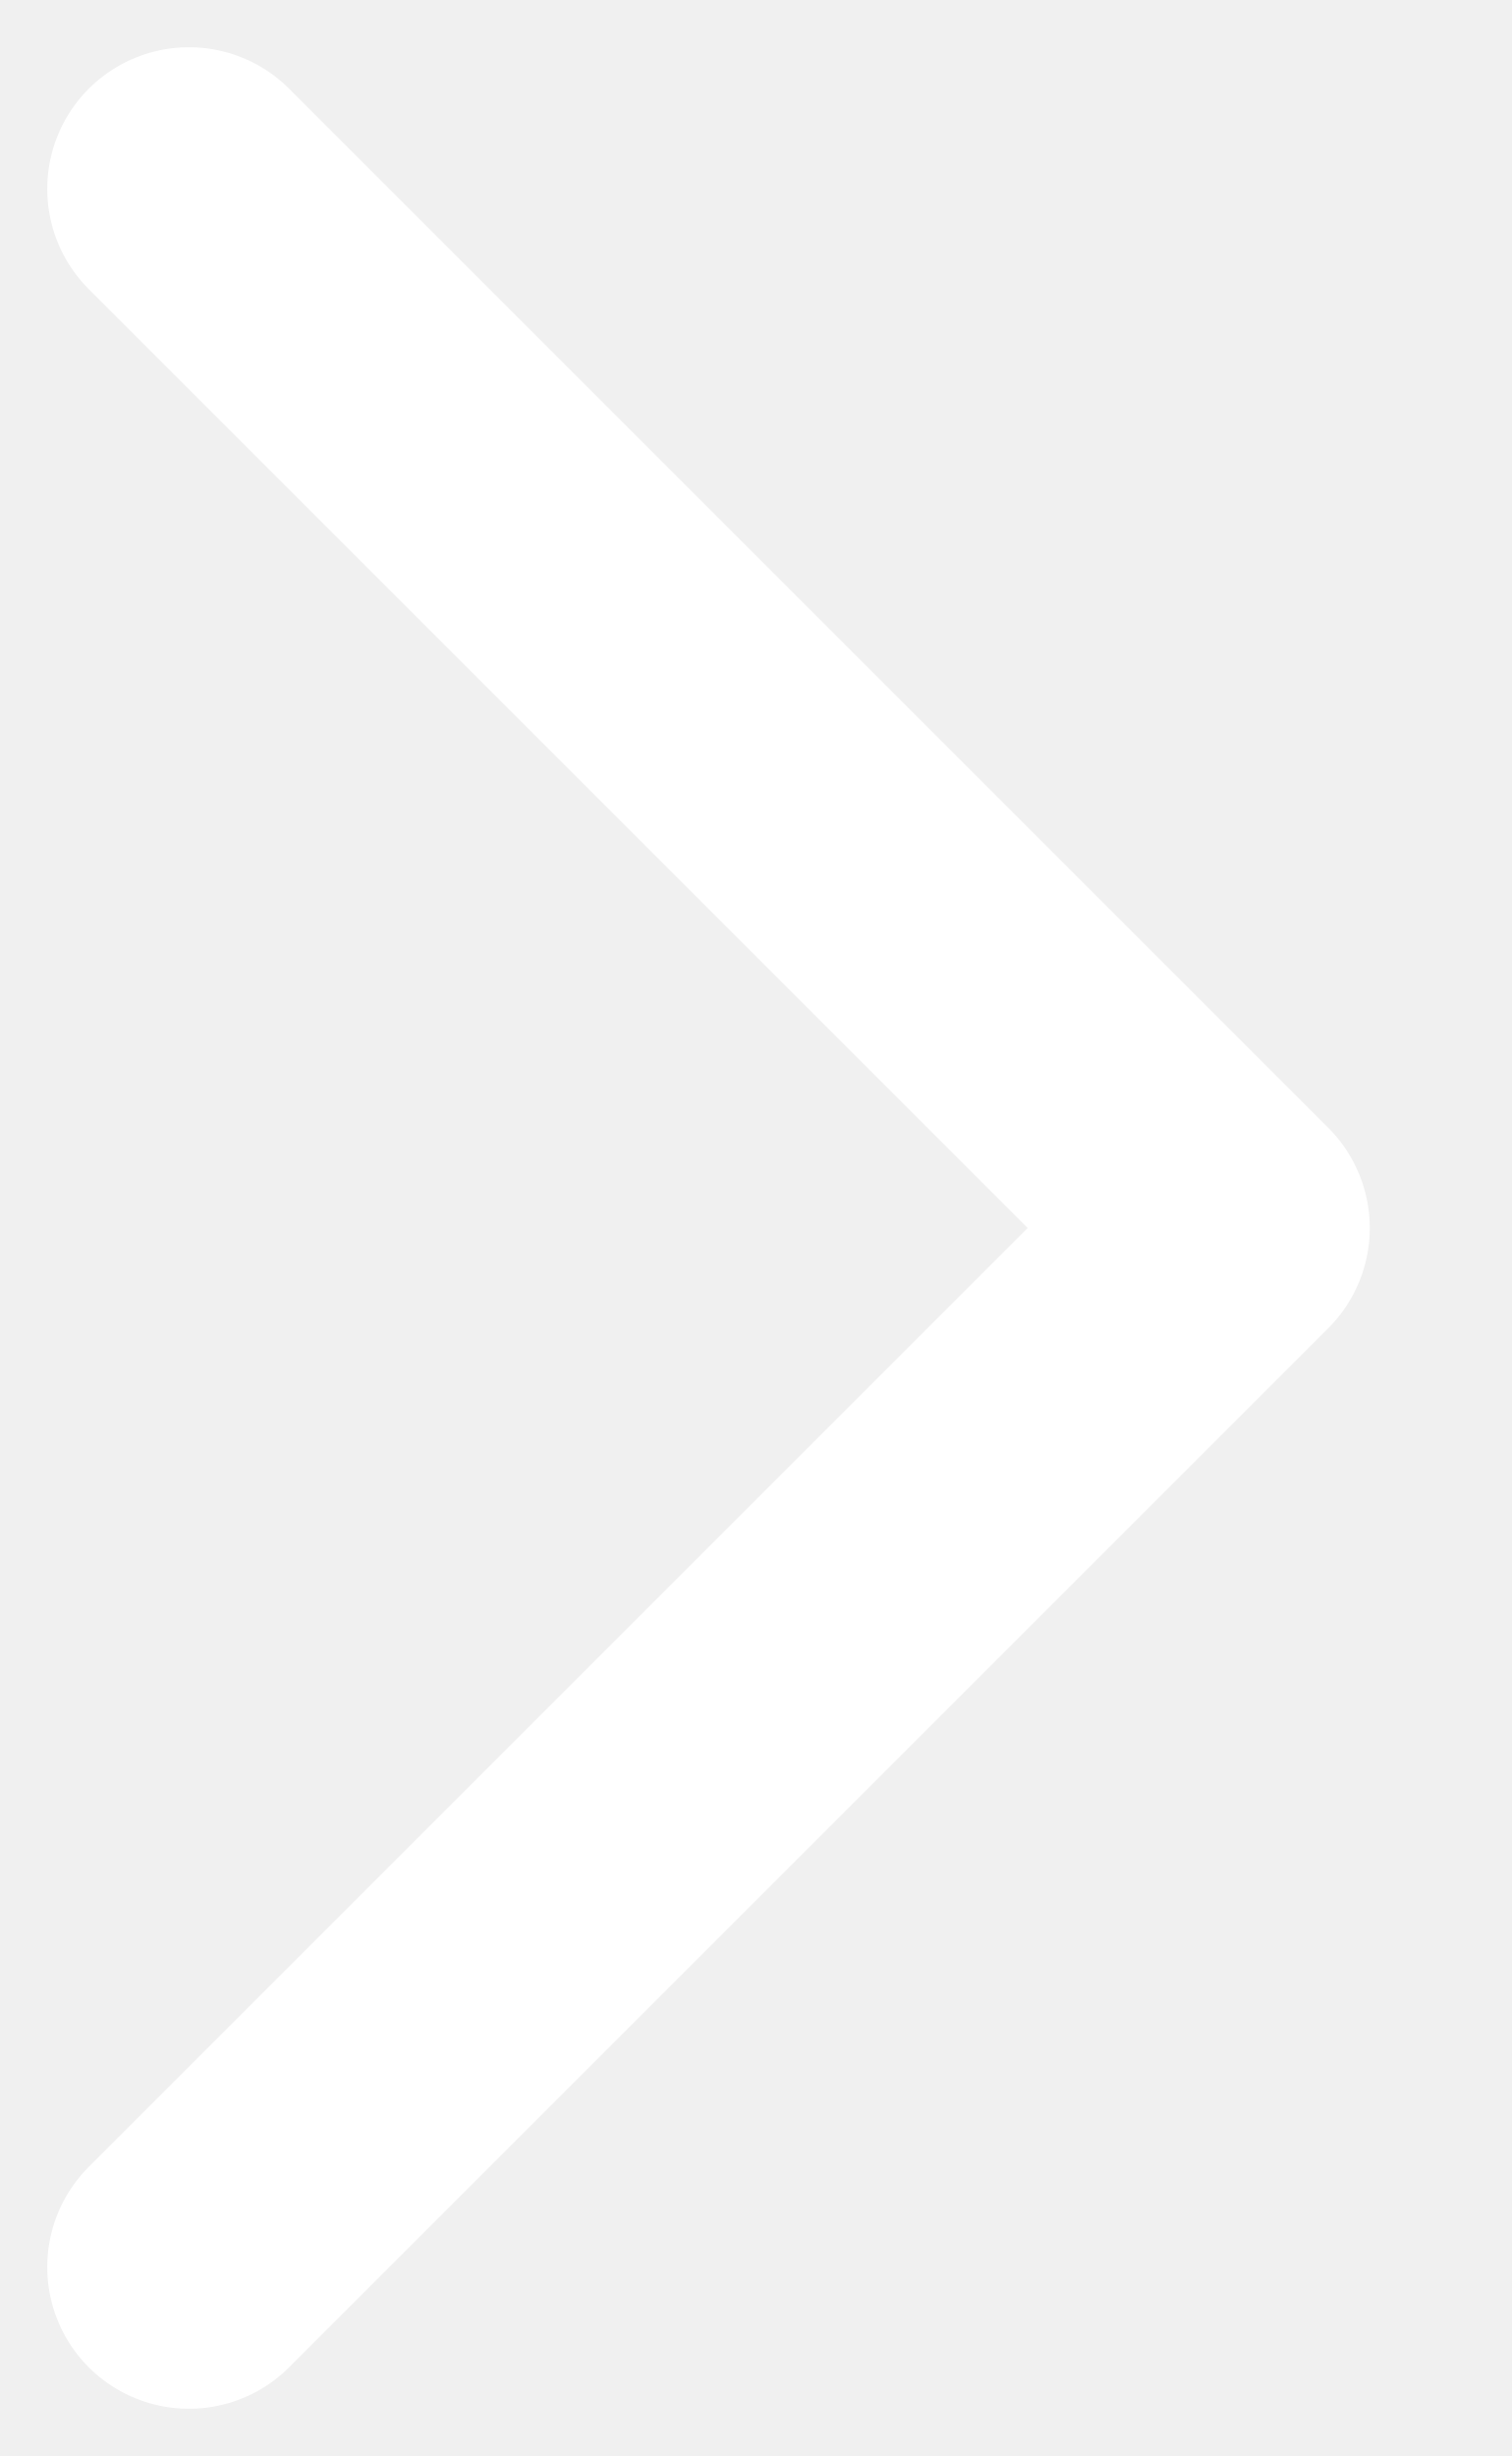
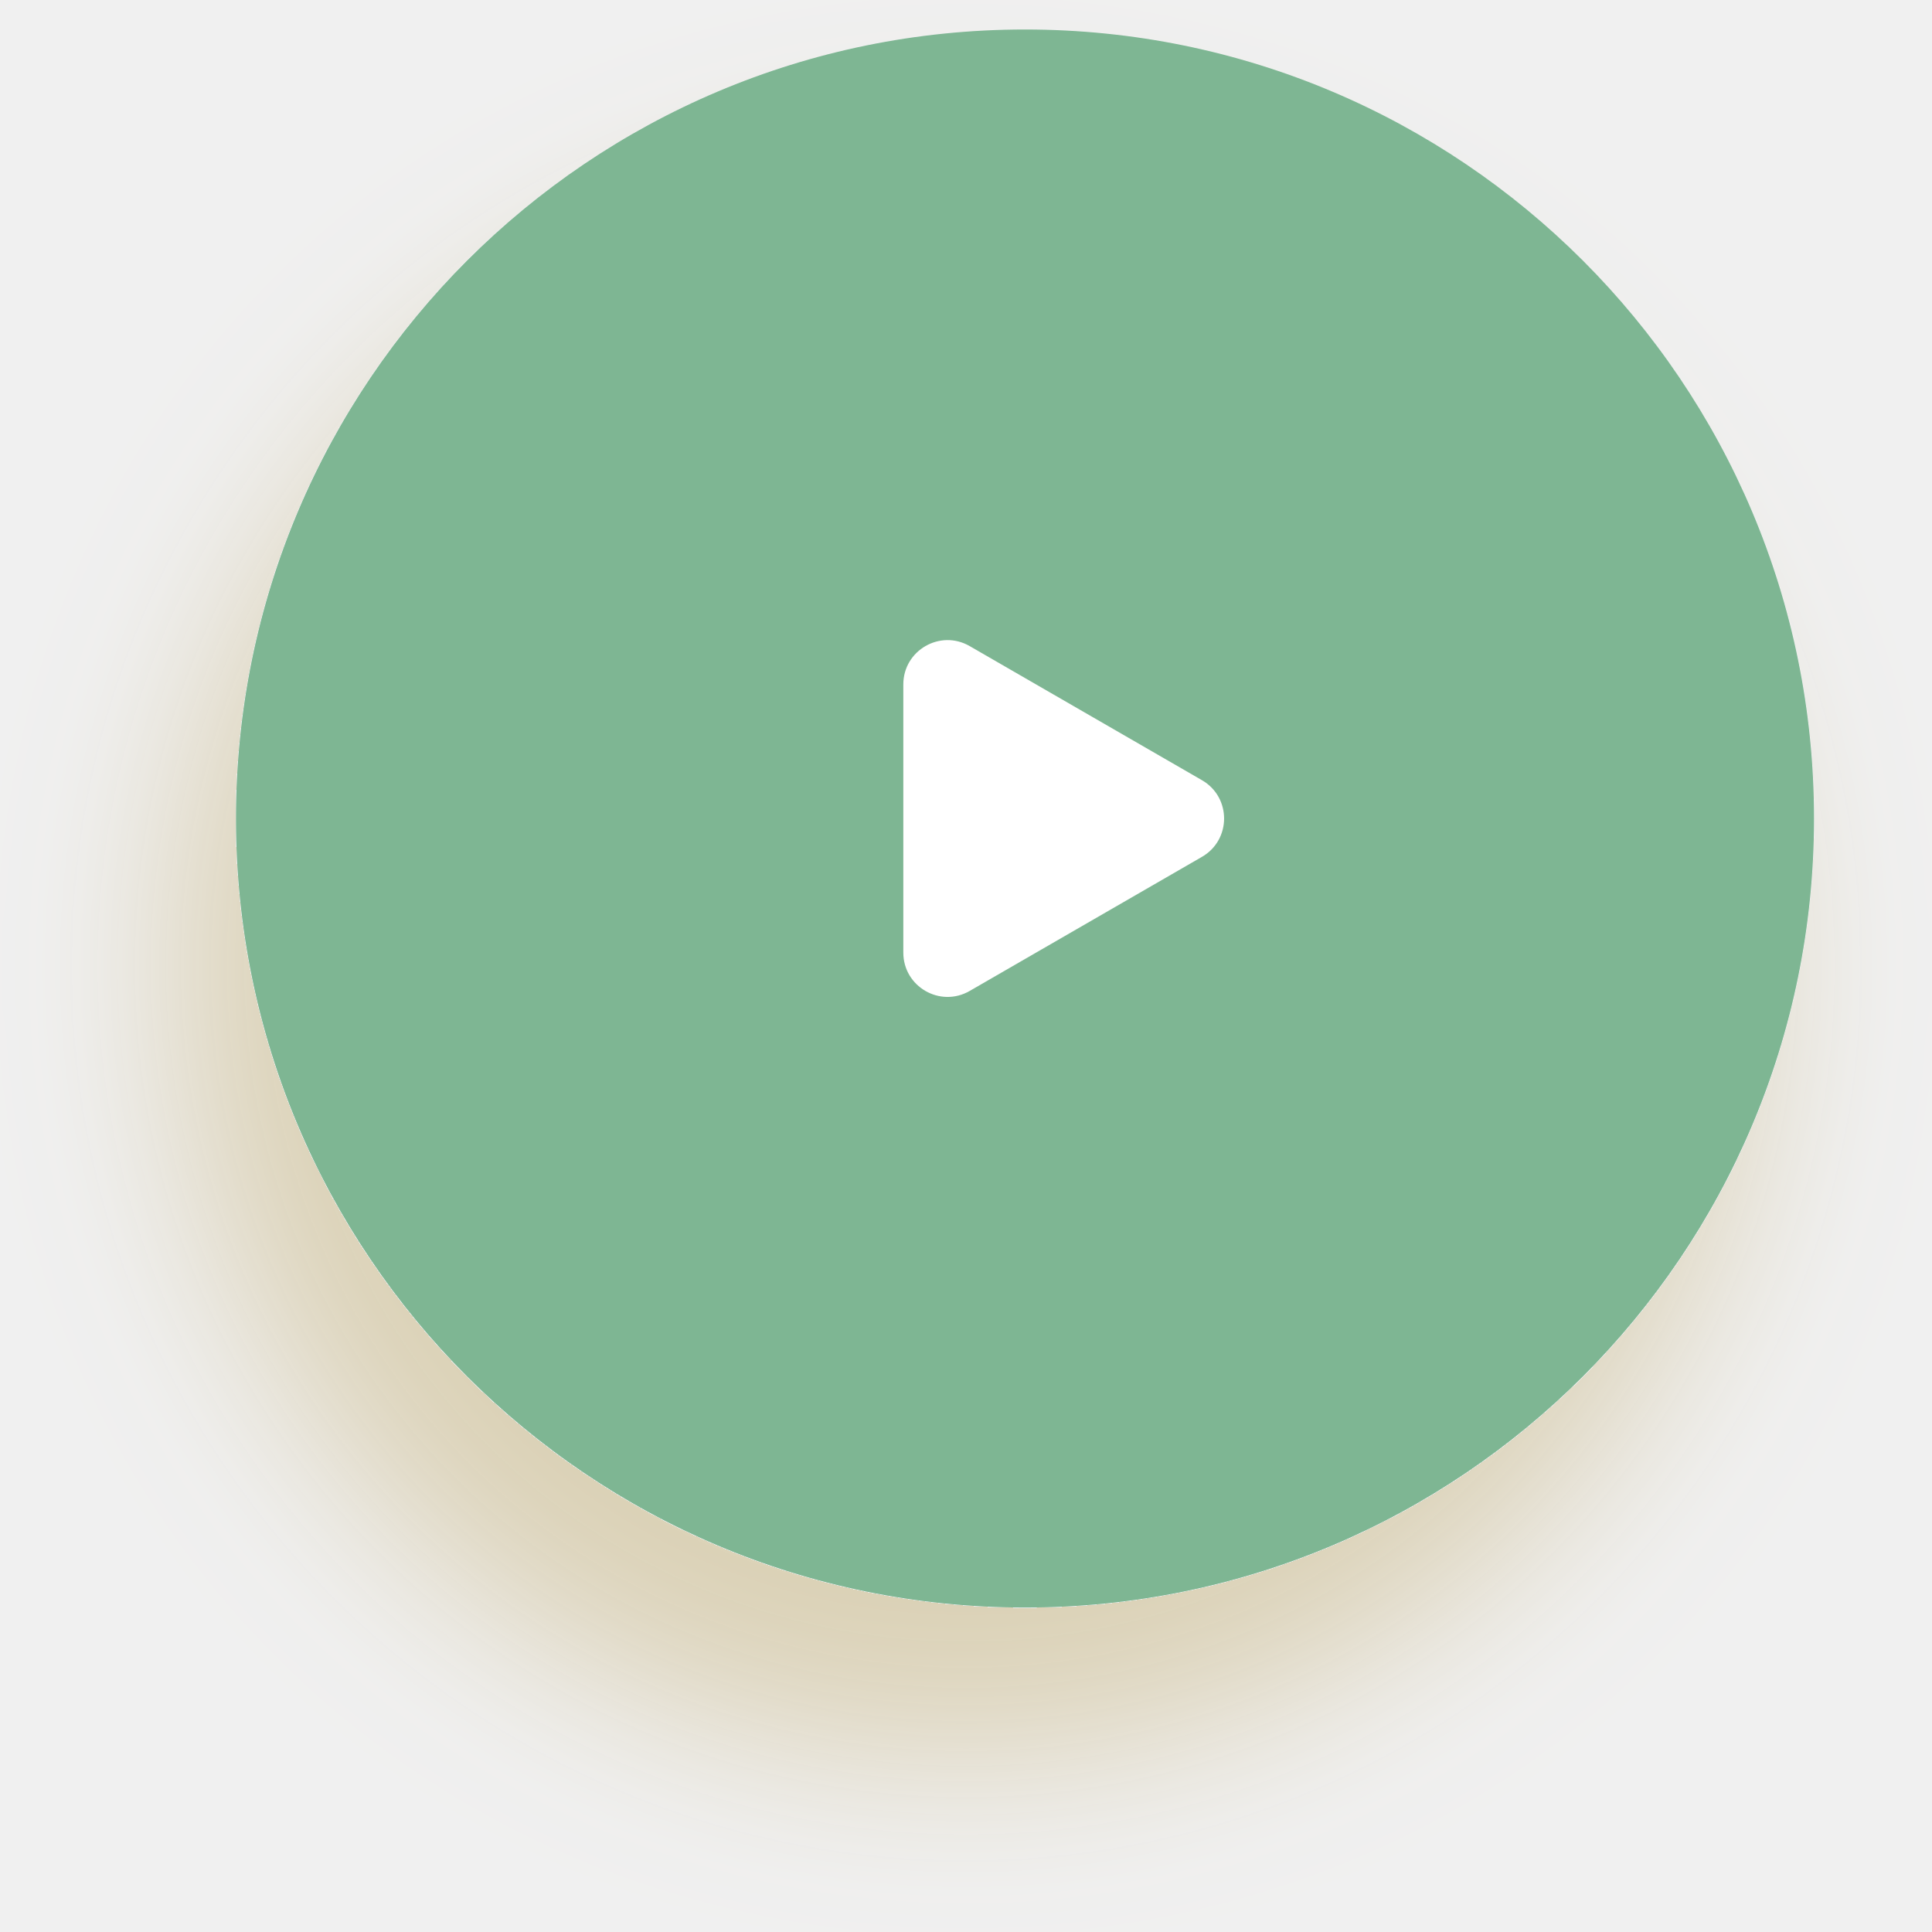
- <svg xmlns="http://www.w3.org/2000/svg" width="8" height="13" viewBox="0 0 8 13" fill="none">
-   <path d="M1 12L6.5 6.5L1 1" stroke="white" stroke-width="1.5" stroke-linecap="round" stroke-linejoin="round" />
+ <svg xmlns="http://www.w3.org/2000/svg" width="107" height="107" viewBox="0 0 131 131" fill="none">
+   <g filter="url(#filter0_d_2_12589)">
+     <circle cx="69.5" cy="55.5" r="53.5" fill="#7EB693" />
+   </g>
+   <path d="M81.5 52.902C83.5 54.057 83.5 56.944 81.5 58.098L65.75 67.191C63.75 68.346 61.25 66.903 61.25 64.593L61.25 46.407C61.25 44.097 63.75 42.654 65.75 43.809L81.5 52.902Z" fill="white" />
+   <defs>
+     <filter id="filter0_d_2_12589" x="0" y="0" width="131" height="131" filterUnits="userSpaceOnUse" color-interpolation-filters="sRGB">
+       <feFlood flood-opacity="0" result="BackgroundImageFix" />
+       <feColorMatrix in="SourceAlpha" type="matrix" values="0 0 0 0 0 0 0 0 0 0 0 0 0 0 0 0 0 0 127 0" result="hardAlpha" />
+       <feOffset dx="-4" dy="10" />
+       <feGaussianBlur stdDeviation="6" />
+       <feComposite in2="hardAlpha" operator="out" />
+       <feColorMatrix type="matrix" values="0 0 0 0 0.858 0 0 0 0 0.82 0 0 0 0 0.712 0 0 0 1 0" />
+       <feBlend mode="normal" in2="BackgroundImageFix" result="effect1_dropShadow_2_12589" />
+       <feBlend mode="normal" in="SourceGraphic" in2="effect1_dropShadow_2_12589" result="shape" />
+     </filter>
+   </defs>
</svg>
